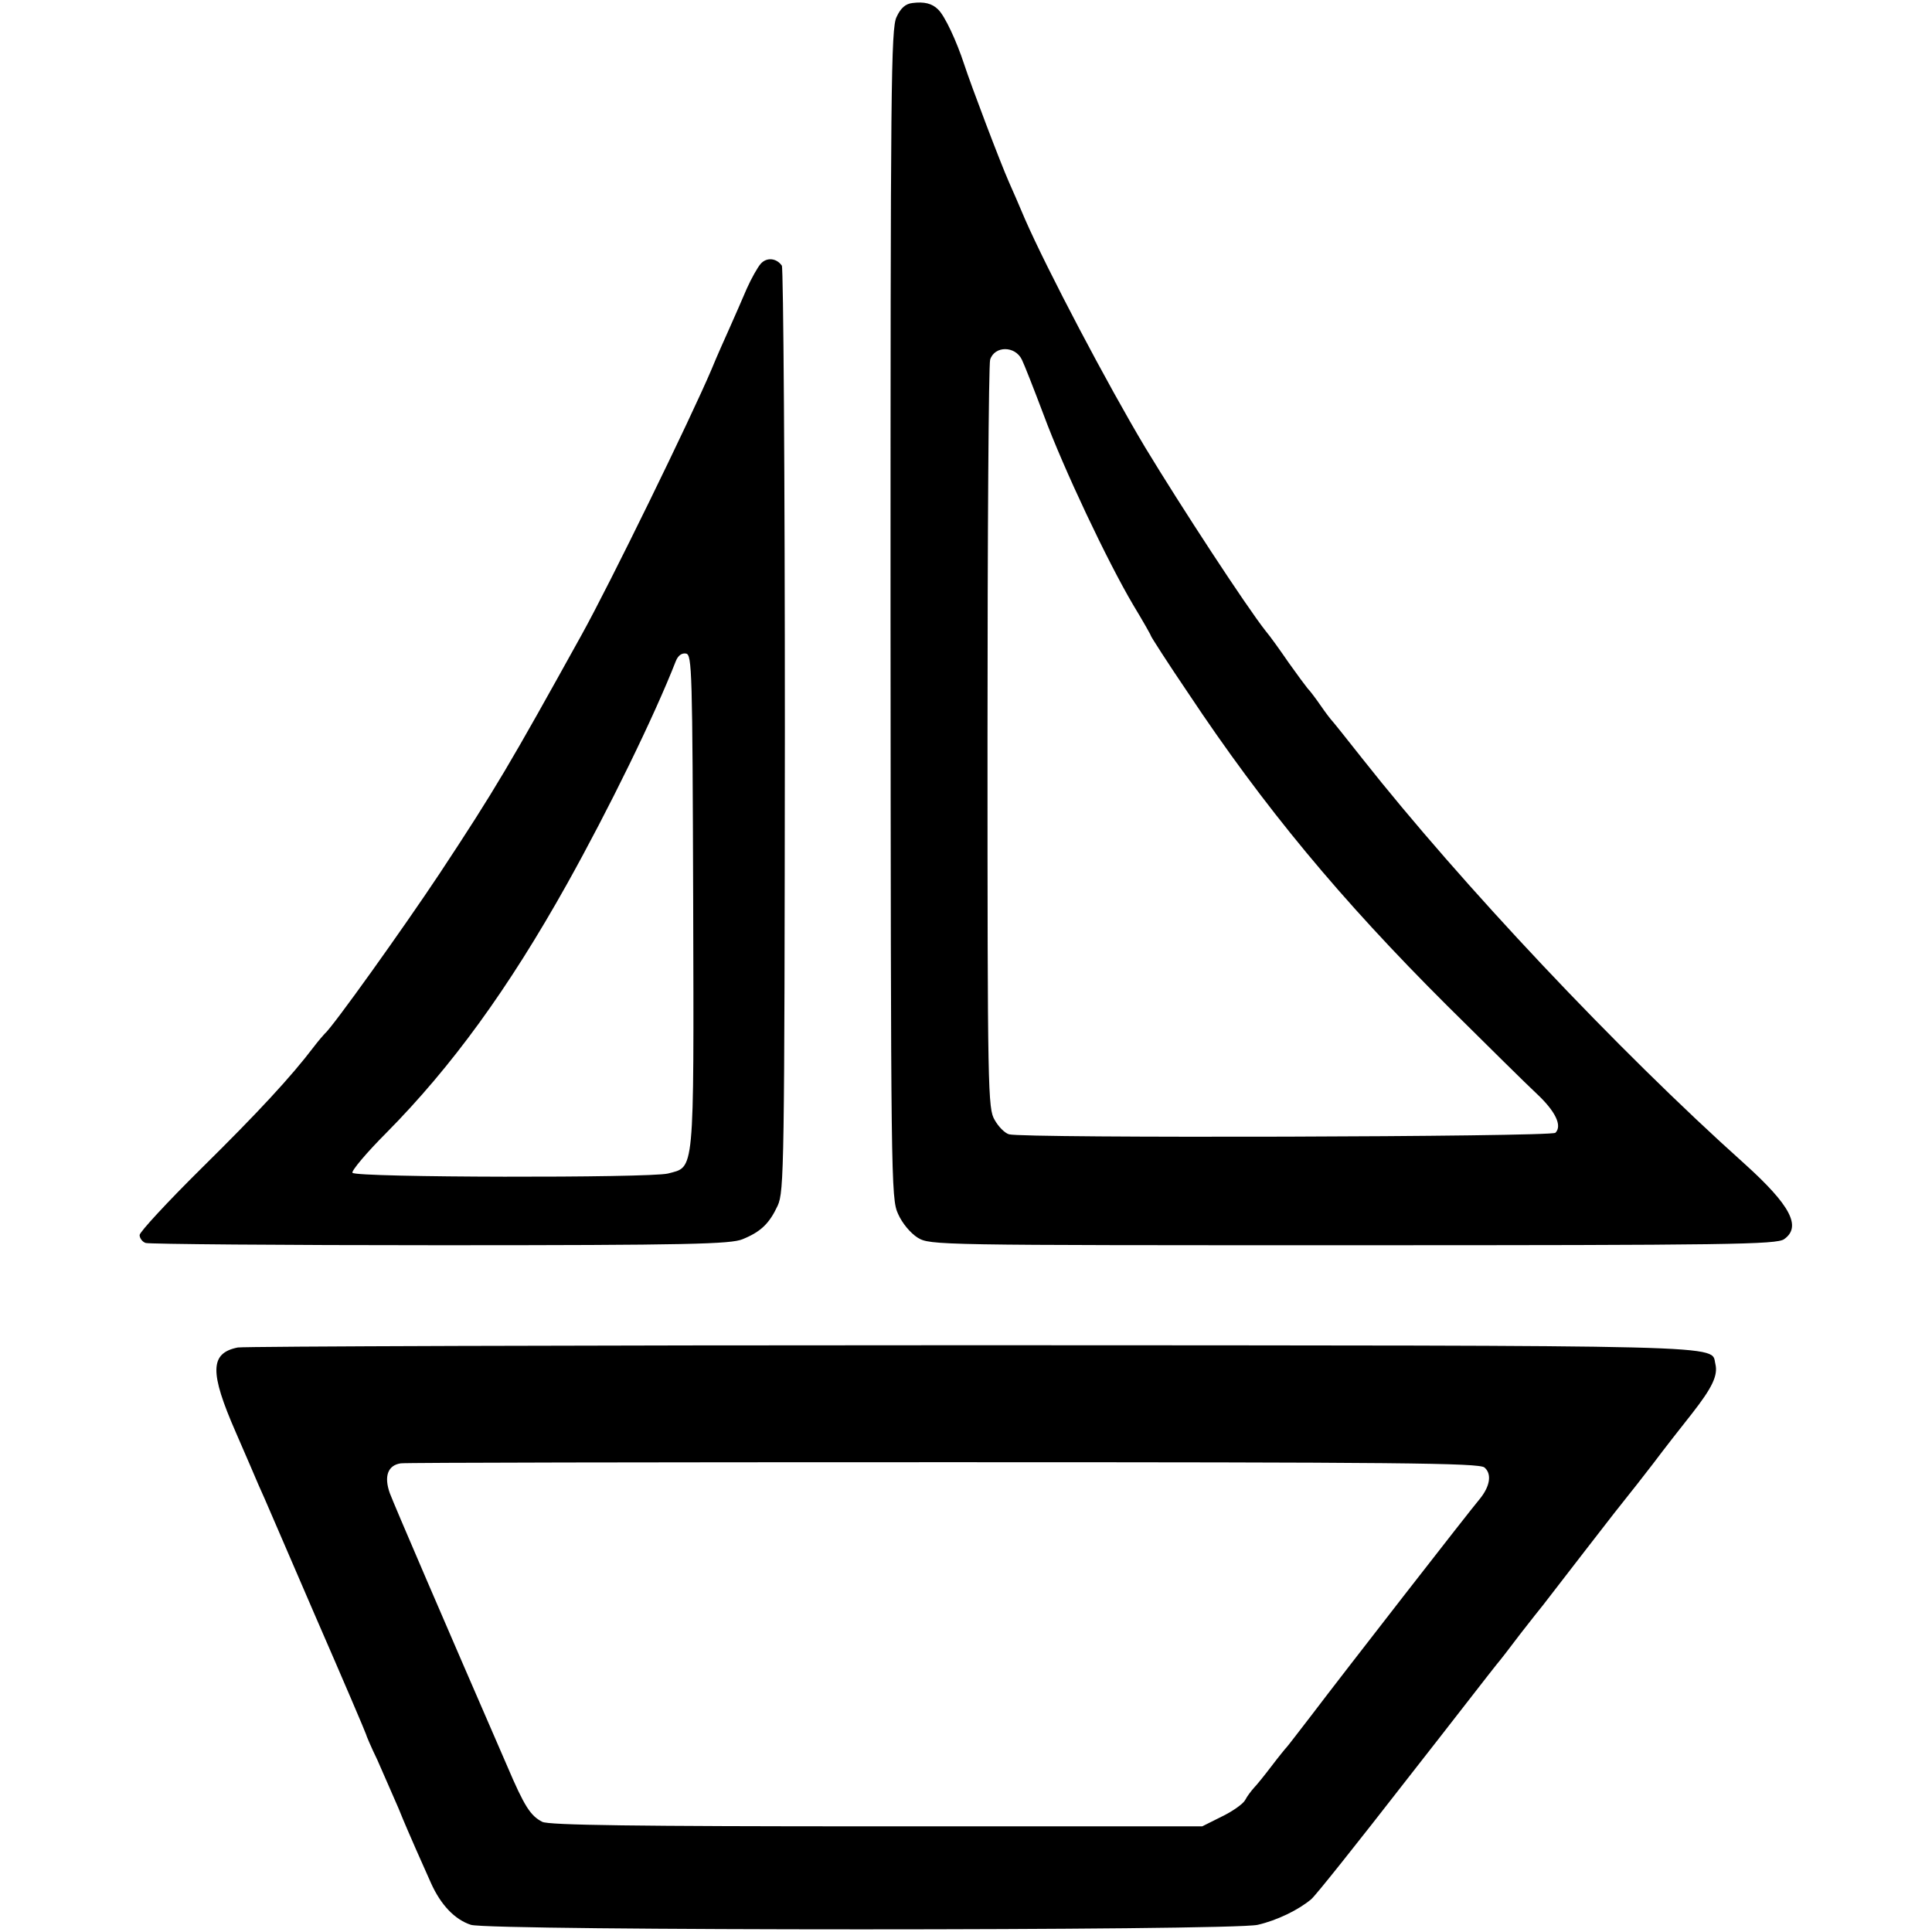
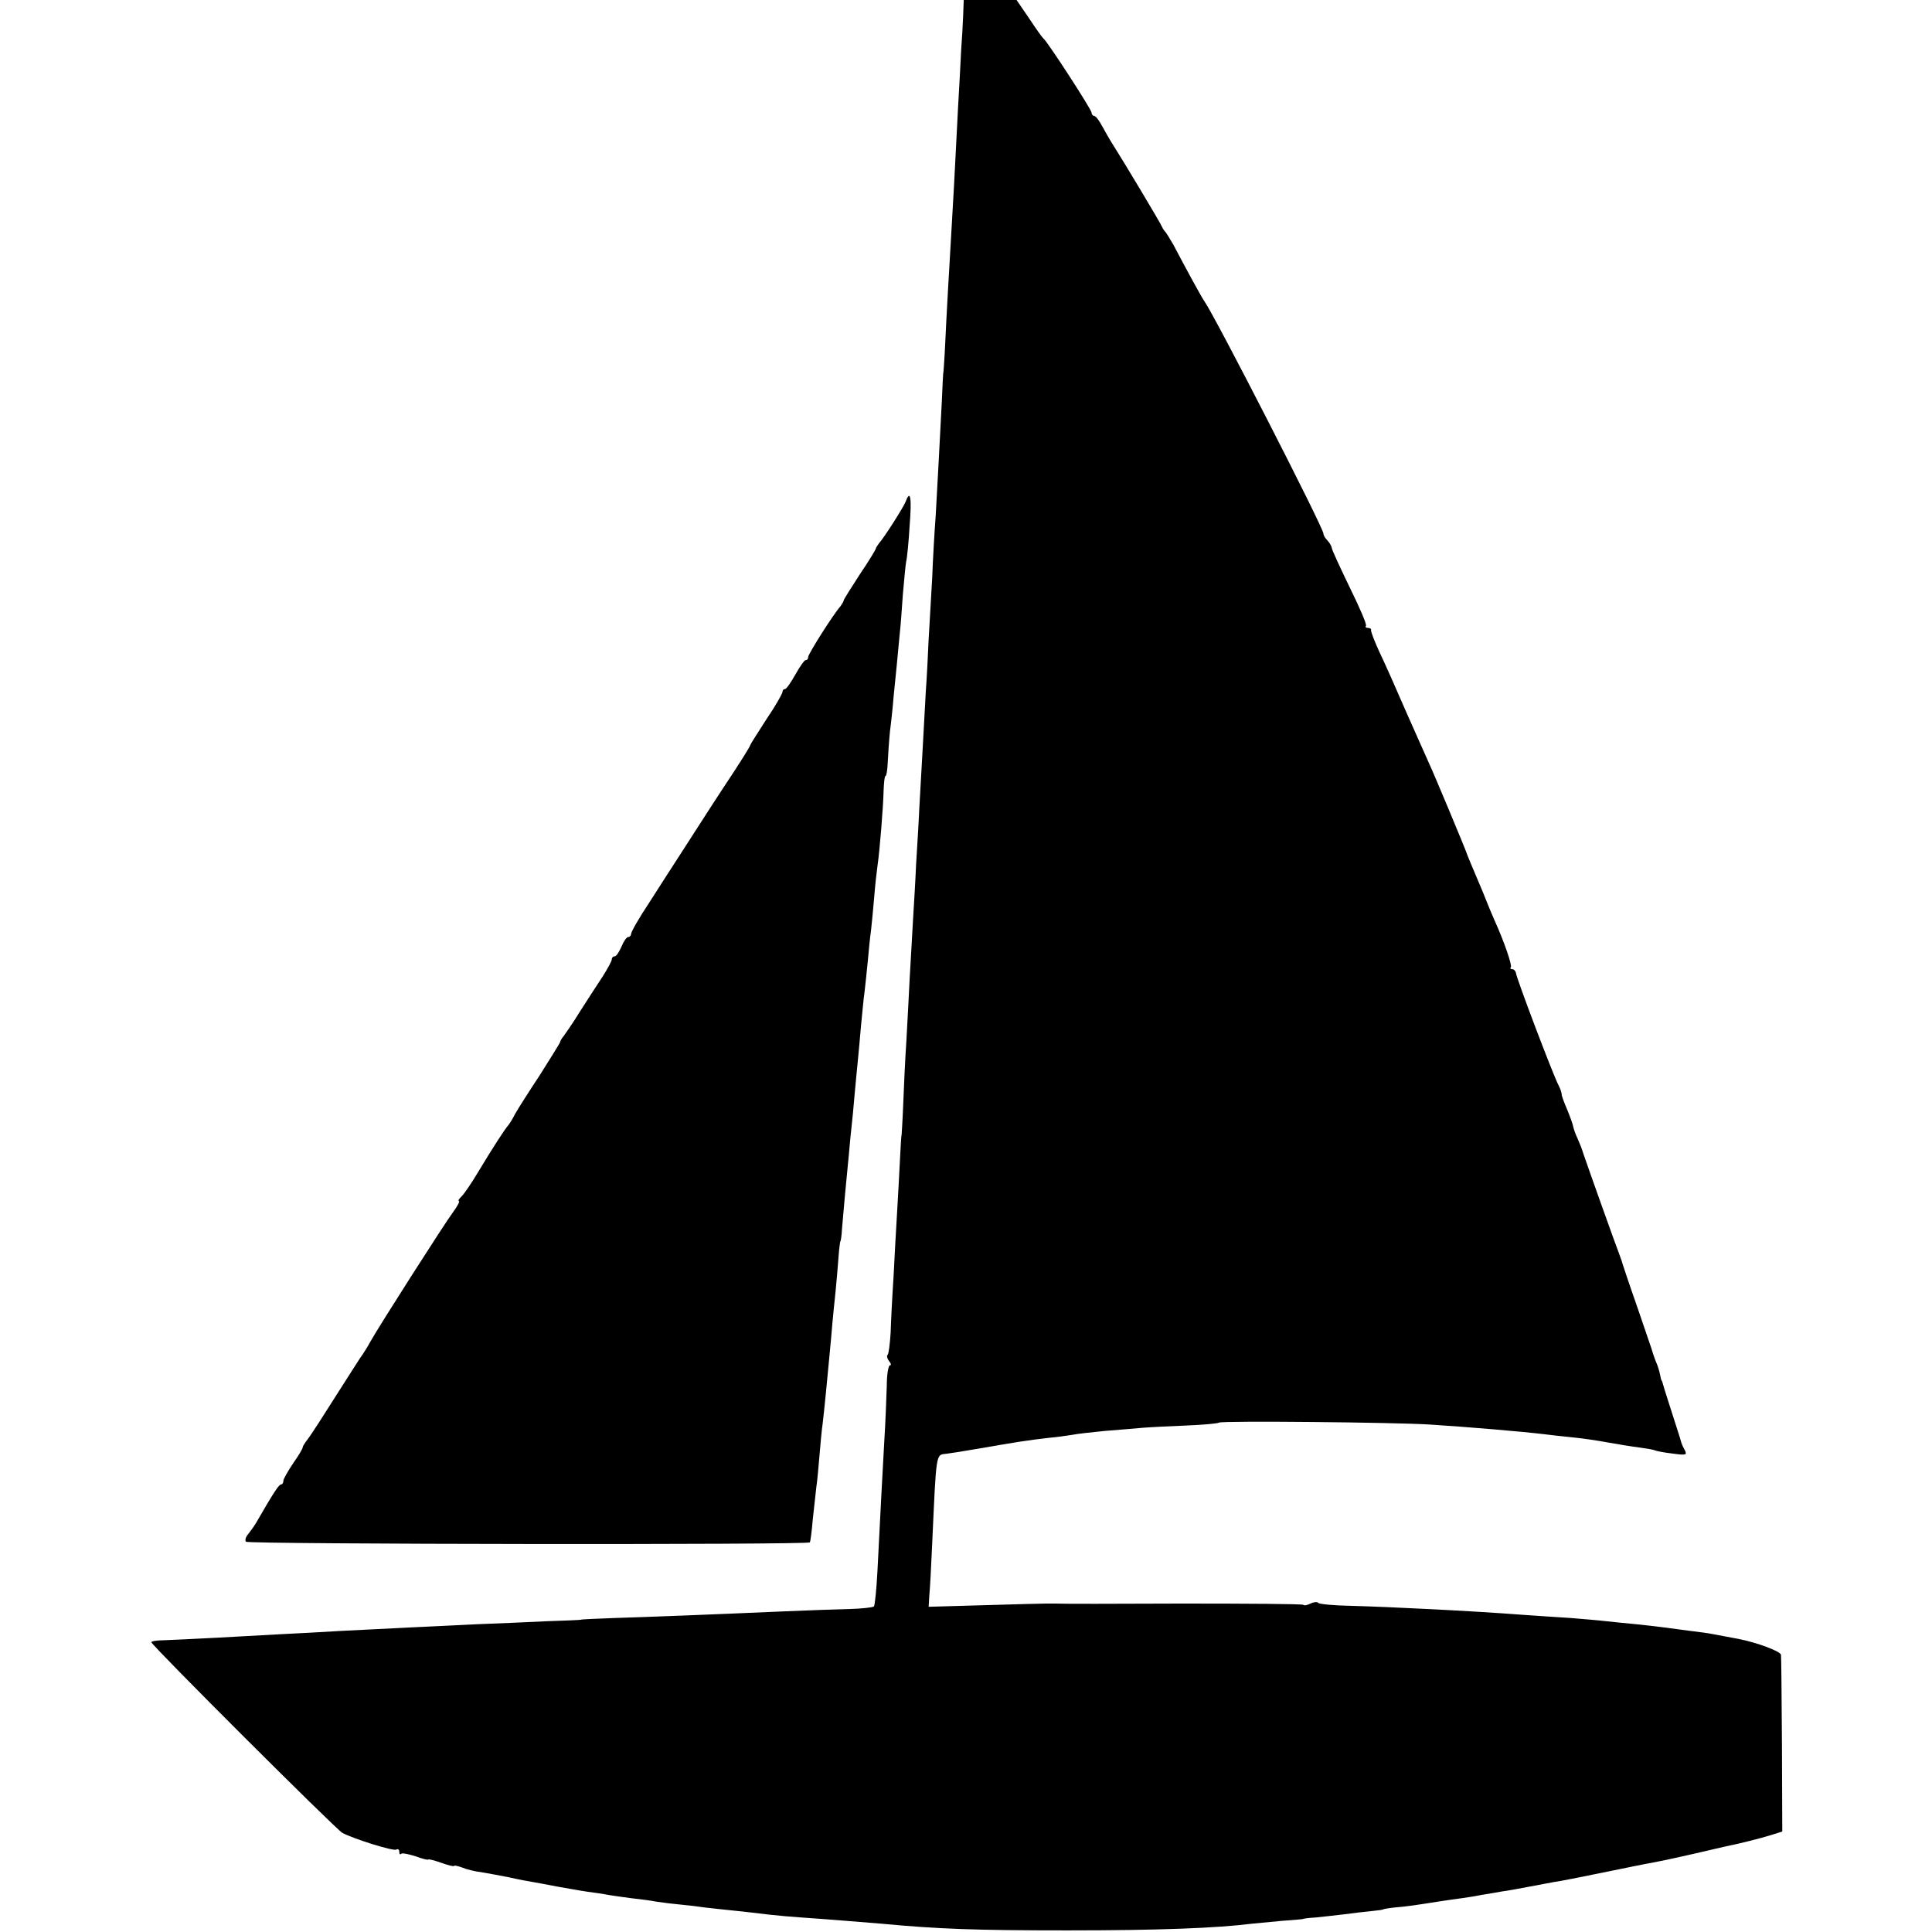
- <svg xmlns="http://www.w3.org/2000/svg" version="1.0" width="512pt" height="512pt" viewBox="0 0 512 512" preserveAspectRatio="xMidYMid meet">
-   <g transform="translate(0,512) scale(0.1,-0.1)" fill="#000000" stroke="none">
-     <path d="M2418 5112 c-18 -2 -31 -13 -42 -37 -15 -30 -16 -186 -16 -1582 1 -1503 1 -1549 20 -1590 11 -25 33 -51 52 -63 33 -20 48 -20 1153 -20 998 0 1123 2 1143 16 47 33 17 90 -105 200 -337 302 -750 741 -1013 1074 -41 52 -77 97 -80 100 -3 3 -17 21 -30 40 -13 19 -29 40 -35 46 -5 6 -28 37 -50 68 -22 32 -49 70 -61 84 -52 66 -224 329 -319 486 -100 167 -260 471 -319 606 -15 36 -34 79 -42 97 -23 52 -100 255 -119 313 -20 61 -51 128 -69 145 -16 16 -37 21 -68 17z m290 -945 c6 -12 32 -78 58 -147 53 -143 169 -388 237 -503 26 -43 47 -80 47 -82 0 -2 44 -71 99 -152 200 -301 403 -546 686 -828 105 -104 212 -210 238 -234 48 -45 68 -84 49 -103 -11 -11 -1413 -15 -1448 -4 -11 3 -28 20 -38 38 -18 30 -19 72 -19 1012 0 540 3 991 7 1003 12 37 66 37 84 0z" />
-     <path d="M2016 4421 c-8 -9 -25 -39 -37 -66 -12 -28 -32 -74 -45 -103 -13 -29 -35 -78 -48 -110 -56 -132 -271 -572 -345 -705 -189 -341 -228 -408 -376 -632 -95 -143 -284 -408 -305 -425 -3 -3 -16 -18 -29 -35 -60 -79 -148 -174 -297 -321 -90 -89 -164 -169 -164 -177 0 -8 7 -18 16 -21 9 -3 360 -6 781 -6 660 0 770 3 801 16 49 20 71 42 93 89 17 38 18 100 19 1260 0 671 -4 1225 -8 1231 -14 20 -40 23 -56 5z m-179 -1691 c2 -732 4 -701 -67 -720 -49 -12 -828 -11 -836 2 -3 5 37 53 90 106 173 175 323 381 479 660 110 197 231 444 288 590 6 15 16 22 27 20 16 -3 17 -44 19 -658z" />
-     <path d="M630 1549 c-74 -15 -75 -65 -5 -225 26 -60 53 -122 60 -139 8 -16 74 -171 149 -344 75 -172 136 -315 136 -317 0 -2 13 -33 30 -68 16 -36 41 -94 56 -128 14 -35 35 -83 46 -108 11 -25 29 -65 40 -90 26 -58 63 -97 106 -111 49 -16 2016 -16 2085 0 52 12 109 40 142 68 12 10 124 151 250 313 127 162 235 302 242 310 7 8 35 44 62 80 28 36 55 70 60 76 4 5 55 71 112 145 57 74 108 139 114 146 5 6 35 44 65 83 30 40 77 100 104 134 54 69 69 101 62 131 -13 52 85 49 -1971 50 -1053 0 -1928 -3 -1945 -6z m3304 -318 c20 -17 15 -50 -13 -84 -24 -28 -364 -465 -445 -572 -34 -44 -63 -82 -66 -85 -3 -3 -21 -25 -40 -50 -19 -25 -40 -51 -47 -58 -7 -8 -18 -22 -23 -32 -5 -10 -33 -30 -62 -44 l-52 -26 -864 0 c-635 0 -869 3 -885 12 -31 16 -47 40 -93 148 -166 382 -299 691 -311 723 -16 45 -5 74 29 79 13 2 660 3 1439 3 1209 0 1419 -2 1433 -14z" />
+ <svg xmlns="http://www.w3.org/2000/svg" version="1.0" width="600pt" height="600pt" viewBox="0 0 600 600" preserveAspectRatio="xMidYMid meet">
+   <g transform="translate(0,600) scale(0.1,-0.1)" fill="#000000" stroke="none">
+     <path d="M2991 5948 c-1 -29 -4 -75 -6 -103 -1 -27 -6 -111 -10 -185 -11 -219 -14 -271 -19 -355 -7 -119 -17 -290 -21 -380 -2 -44 -5 -80 -5 -80 -1 0 -3 -40 -5 -90 -7 -135 -13 -249 -19 -355 -4 -52 -9 -140 -11 -195 -3 -55 -8 -140 -11 -190 -2 -49 -6 -124 -9 -165 -4 -79 -12 -217 -20 -360 -2 -47 -7 -125 -10 -175 -2 -49 -7 -130 -10 -180 -3 -49 -7 -128 -10 -175 -2 -47 -7 -132 -10 -190 -4 -58 -8 -148 -10 -200 -2 -52 -5 -95 -5 -95 -1 0 -3 -34 -5 -75 -2 -41 -6 -115 -9 -165 -3 -49 -8 -139 -11 -200 -4 -60 -8 -138 -9 -173 -2 -34 -6 -65 -9 -69 -4 -3 -2 -12 4 -20 6 -7 8 -13 3 -13 -5 0 -10 -28 -10 -63 -1 -34 -4 -114 -8 -177 -6 -113 -11 -195 -21 -399 -3 -57 -8 -107 -11 -110 -3 -3 -38 -7 -77 -8 -40 -1 -128 -4 -197 -7 -251 -11 -437 -18 -535 -21 -55 -2 -100 -4 -100 -5 0 -1 -49 -3 -110 -5 -60 -3 -155 -7 -210 -9 -55 -3 -148 -7 -207 -10 -59 -3 -158 -8 -220 -11 -62 -4 -144 -8 -183 -10 -38 -2 -128 -7 -200 -11 -71 -4 -147 -7 -167 -8 -21 0 -38 -3 -38 -6 0 -9 572 -580 593 -592 33 -18 159 -58 168 -52 5 3 9 0 9 -7 0 -7 3 -10 6 -6 3 3 23 -1 45 -8 21 -8 39 -12 39 -10 0 2 18 -2 40 -10 22 -8 40 -12 40 -10 0 3 12 0 26 -5 14 -6 40 -12 57 -14 18 -3 57 -10 87 -16 30 -7 64 -13 76 -15 11 -2 45 -8 75 -14 30 -5 72 -13 94 -16 22 -3 51 -7 65 -10 14 -2 45 -7 70 -10 25 -3 61 -7 80 -11 19 -3 53 -7 75 -9 22 -2 56 -6 75 -9 19 -2 61 -7 93 -10 32 -3 79 -9 105 -12 26 -3 72 -7 102 -9 74 -5 184 -14 245 -19 181 -17 296 -21 580 -21 284 0 464 7 575 21 19 2 62 6 95 9 33 2 60 5 60 5 0 1 18 4 40 5 22 2 63 7 90 10 28 4 66 8 85 10 19 2 35 4 35 5 0 1 16 4 35 6 38 3 71 8 140 19 25 4 56 8 70 10 14 2 41 6 60 10 19 3 49 8 65 11 17 2 53 9 80 14 28 5 64 12 80 15 17 2 86 16 155 30 69 14 136 28 150 30 30 6 43 8 135 29 39 9 81 19 95 22 45 9 104 24 140 35 l35 11 -1 271 c-1 150 -2 275 -3 278 -2 11 -75 38 -131 49 -30 6 -66 12 -80 15 -14 3 -45 7 -70 10 -25 3 -58 8 -75 10 -16 2 -55 7 -85 10 -30 3 -75 7 -100 10 -25 3 -74 7 -110 10 -36 2 -103 7 -150 10 -156 12 -418 25 -537 28 -50 1 -95 5 -99 9 -3 4 -14 3 -24 -2 -10 -5 -20 -7 -22 -4 -3 3 -174 4 -379 4 -206 -1 -382 -1 -391 0 -10 0 -24 0 -30 0 -7 0 -92 -2 -189 -5 l-175 -5 2 34 c2 19 6 92 9 162 13 285 11 276 43 279 9 1 60 9 112 18 103 18 140 24 210 32 25 2 56 7 70 9 14 3 59 8 100 12 41 3 95 8 120 10 25 2 86 5 136 7 50 2 95 6 100 9 11 6 539 1 654 -6 125 -8 288 -22 355 -30 17 -2 57 -7 90 -10 33 -3 83 -11 110 -16 28 -5 70 -12 94 -15 23 -3 46 -7 50 -9 3 -2 28 -7 54 -10 44 -6 47 -5 39 11 -6 10 -11 23 -12 28 -2 6 -4 15 -6 20 -15 47 -49 152 -50 158 -1 4 -2 8 -4 10 -1 1 -3 10 -5 20 -2 10 -7 26 -11 35 -4 9 -8 22 -10 27 -1 6 -24 71 -49 145 -26 74 -48 140 -49 145 -2 6 -6 17 -9 25 -7 17 -93 258 -109 305 -5 17 -14 39 -19 50 -6 12 -11 27 -13 35 -1 8 -10 32 -19 54 -9 21 -17 42 -17 47 0 5 -4 17 -9 27 -15 26 -132 335 -133 350 -1 6 -6 12 -11 12 -6 0 -8 3 -5 6 5 5 -21 81 -52 149 -5 11 -21 49 -35 85 -15 36 -32 76 -38 90 -6 14 -11 27 -12 30 -4 13 -103 250 -115 275 -5 11 -36 81 -69 155 -32 74 -71 162 -87 195 -15 33 -27 63 -26 68 1 4 -3 7 -10 7 -6 0 -9 3 -6 6 4 3 -19 56 -49 117 -30 62 -56 118 -57 125 -1 7 -8 18 -14 24 -7 7 -12 16 -12 21 0 18 -336 674 -370 722 -7 9 -56 99 -96 175 -11 19 -22 37 -25 40 -3 3 -8 10 -10 15 -4 11 -121 206 -151 253 -10 15 -25 42 -35 60 -9 17 -20 32 -25 32 -4 0 -8 5 -8 10 0 10 -136 219 -149 230 -4 3 -24 31 -45 63 l-39 57 -82 0 -82 0 -2 -52z" />
+     <path d="M2813 4443 c-7 -18 -66 -111 -83 -130 -5 -7 -10 -14 -10 -17 0 -2 -22 -39 -50 -80 -27 -42 -50 -78 -50 -81 0 -3 -5 -11 -10 -18 -23 -26 -100 -148 -100 -157 0 -6 -3 -10 -8 -10 -4 0 -18 -20 -32 -45 -14 -25 -28 -45 -32 -45 -5 0 -8 -4 -8 -9 0 -5 -22 -44 -50 -85 -27 -42 -50 -78 -50 -80 0 -3 -23 -40 -51 -83 -55 -83 -89 -136 -161 -248 -25 -38 -70 -109 -101 -157 -32 -48 -57 -92 -57 -98 0 -5 -4 -10 -9 -10 -5 0 -14 -13 -21 -30 -7 -16 -16 -30 -21 -30 -5 0 -9 -4 -9 -9 0 -6 -13 -29 -28 -53 -16 -24 -47 -72 -70 -108 -22 -36 -46 -70 -51 -77 -6 -7 -11 -15 -11 -18 0 -3 -29 -49 -63 -103 -35 -53 -70 -108 -77 -121 -7 -14 -17 -30 -21 -35 -13 -15 -49 -71 -93 -144 -20 -34 -44 -69 -52 -77 -9 -8 -12 -15 -9 -15 4 0 -4 -15 -17 -33 -25 -33 -232 -357 -258 -404 -8 -15 -19 -32 -23 -38 -7 -9 -32 -49 -138 -215 -16 -25 -33 -50 -39 -57 -5 -7 -10 -15 -10 -18 0 -4 -13 -26 -30 -50 -16 -24 -30 -48 -30 -54 0 -6 -3 -11 -7 -11 -7 0 -25 -28 -78 -120 -6 -10 -17 -25 -24 -34 -8 -9 -11 -20 -7 -24 8 -8 1746 -10 1751 -2 2 3 6 34 9 70 4 36 9 81 11 100 3 19 7 64 10 100 3 36 7 81 10 100 2 19 7 62 10 95 3 33 8 85 11 115 3 30 7 75 9 100 2 25 7 70 10 100 3 30 7 78 9 105 2 28 5 50 6 50 1 0 4 18 5 40 2 22 6 68 9 102 3 35 9 91 12 125 3 35 7 77 9 93 2 17 6 59 9 95 3 36 8 83 10 105 2 22 7 72 10 110 4 39 8 86 11 105 2 19 7 62 10 95 3 33 7 76 10 95 2 19 7 67 10 105 3 39 8 81 10 95 7 47 18 185 19 232 1 27 3 48 6 48 3 0 6 19 7 43 1 23 4 67 7 97 4 30 9 78 11 105 6 57 13 130 19 195 3 25 7 81 10 125 4 44 8 89 10 100 3 11 8 62 11 113 7 87 2 113 -12 75z" />
  </g>
</svg>
